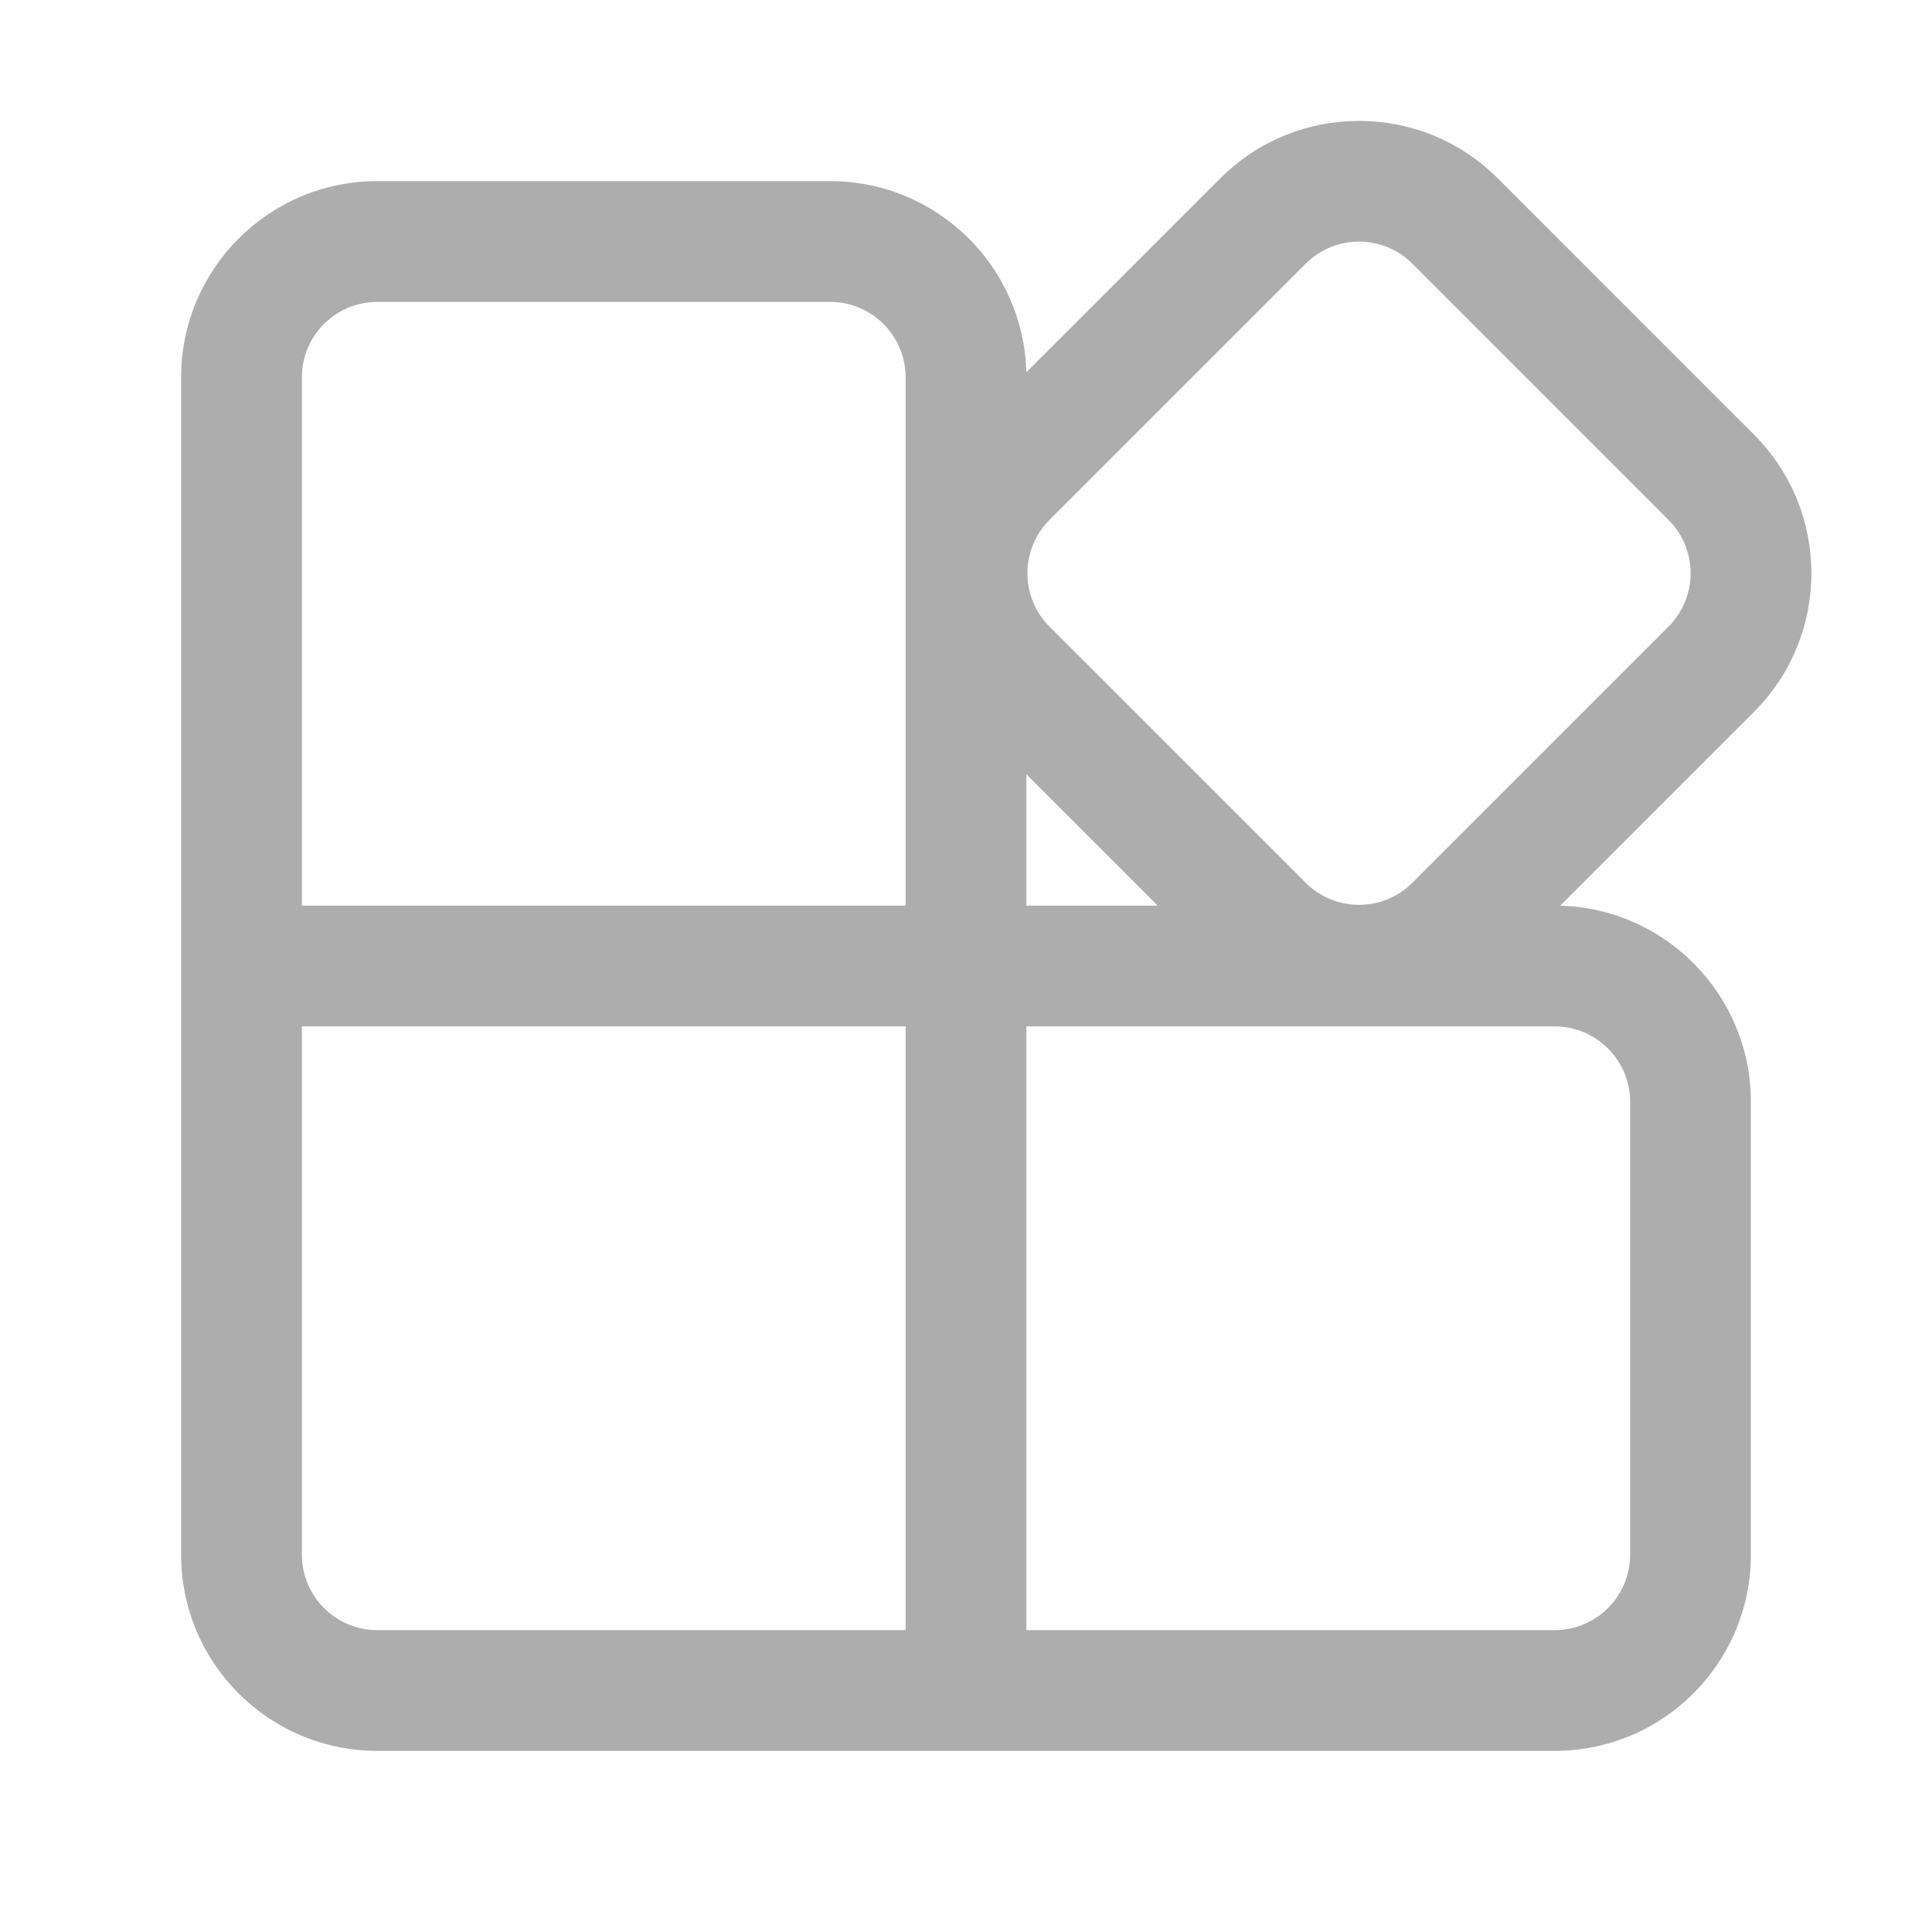
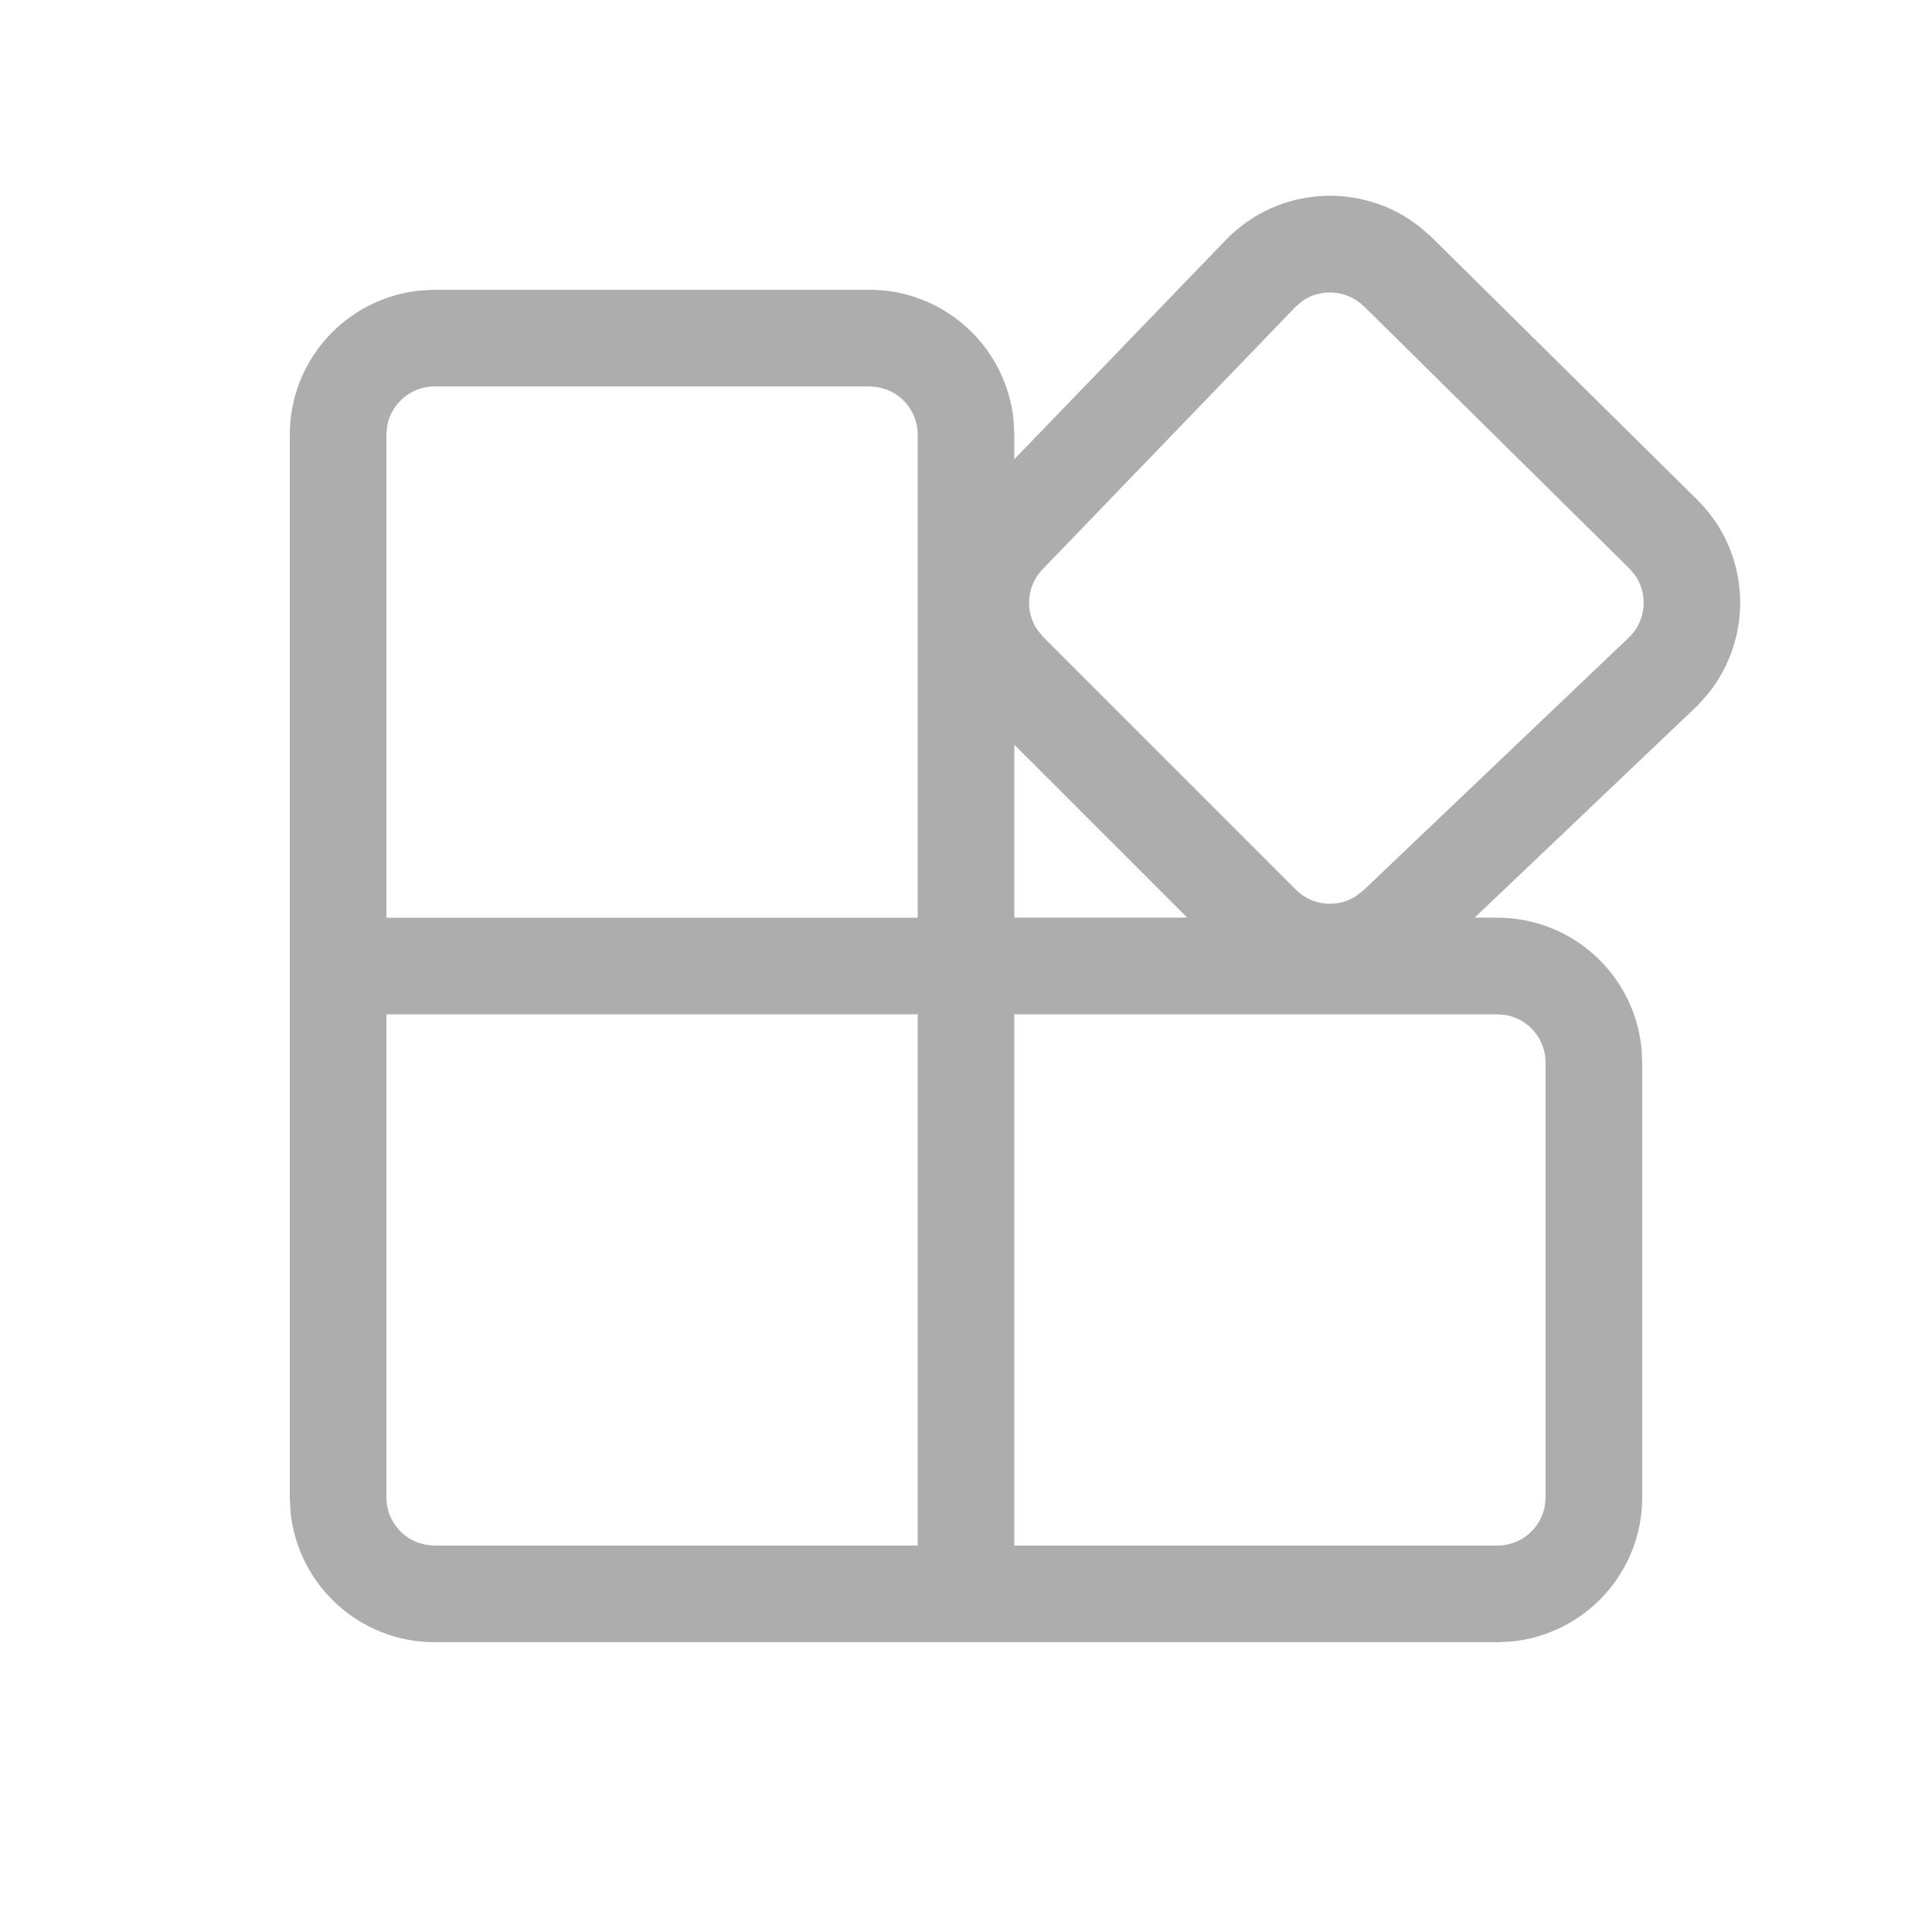
- <svg xmlns="http://www.w3.org/2000/svg" width="32" height="32" viewBox="0 0 32 32" fill="none">
-   <path d="M24.808 2.954C23.539 1.685 21.481 1.685 20.212 2.954L16.999 6.167C16.955 4.41 15.517 3 13.75 3H6.25C4.455 3 3 4.455 3 6.25V25.75C3 27.545 4.455 29 6.25 29L25.75 29C27.545 29 29 27.545 29 25.75V18.25C29 16.486 27.594 15.05 25.842 15.001L29.05 11.793C30.32 10.524 30.32 8.466 29.05 7.197L24.808 2.954ZM19.176 15H17V12.824L19.176 15ZM21.626 4.368C22.114 3.88 22.905 3.88 23.394 4.368L27.636 8.611C28.124 9.099 28.124 9.89 27.636 10.379L23.394 14.621C22.905 15.109 22.114 15.109 21.626 14.621L17.383 10.379C16.895 9.89 16.895 9.099 17.383 8.611L21.626 4.368ZM15 6.25V15H5V6.25C5 5.56 5.56 5 6.25 5H13.75C14.44 5 15 5.56 15 6.25ZM5 25.75V17H15V27H6.25C5.56 27 5 26.44 5 25.75ZM17 17H25.75C26.44 17 27 17.56 27 18.25V25.75C27 26.44 26.44 27 25.75 27H17V17Z" fill="#ADADAD" />
+ <svg xmlns="http://www.w3.org/2000/svg" width="20" height="20" viewBox="0 0 20 20" fill="none" aria-hidden="true">
+   <path fill="#adadad" d="M4.5 17C3.72 17 3.08 16.405 3.007 15.645L3 15.5V4.5C3 3.72 3.595 3.08 4.356 3.007L4.5 3H9C9.78 3 10.42 3.595 10.493 4.356L10.5 4.5V4.754L12.689 2.485C13.228 1.926 14.096 1.876 14.696 2.347L14.812 2.448L17.569 5.173C18.122 5.719 18.161 6.588 17.68 7.184L17.577 7.3L15.266 9.499L15.5 9.5C16.28 9.5 16.92 10.095 16.993 10.855L17 11V15.5C17 16.28 16.405 16.92 15.645 16.993L15.5 17H4.5ZM9.5 10.5H4V15.5C4 15.715 4.135 15.898 4.326 15.969L4.41 15.992L4.5 16H9.5V10.5ZM15.5 10.5H10.5V16H15.5C15.745 16 15.95 15.823 15.992 15.59L16 15.5V11C16 10.755 15.823 10.55 15.59 10.508L15.5 10.5ZM10.5 7.709V9.499H12.29L10.5 7.709ZM9 4H4.5C4.255 4 4.05 4.177 4.008 4.41L4 4.5V9.5H9.5V4.5C9.5 4.285 9.365 4.102 9.174 4.031L9.09 4.008L9 4ZM14.122 3.173C13.94 2.997 13.669 2.982 13.477 3.12L13.409 3.179L10.793 5.893C10.627 6.065 10.609 6.325 10.736 6.516L10.799 6.594L13.415 9.21C13.583 9.377 13.841 9.401 14.034 9.279L14.113 9.218L16.871 6.591C17.043 6.417 17.061 6.147 16.925 5.953L16.866 5.884L14.122 3.173Z" />
</svg>
